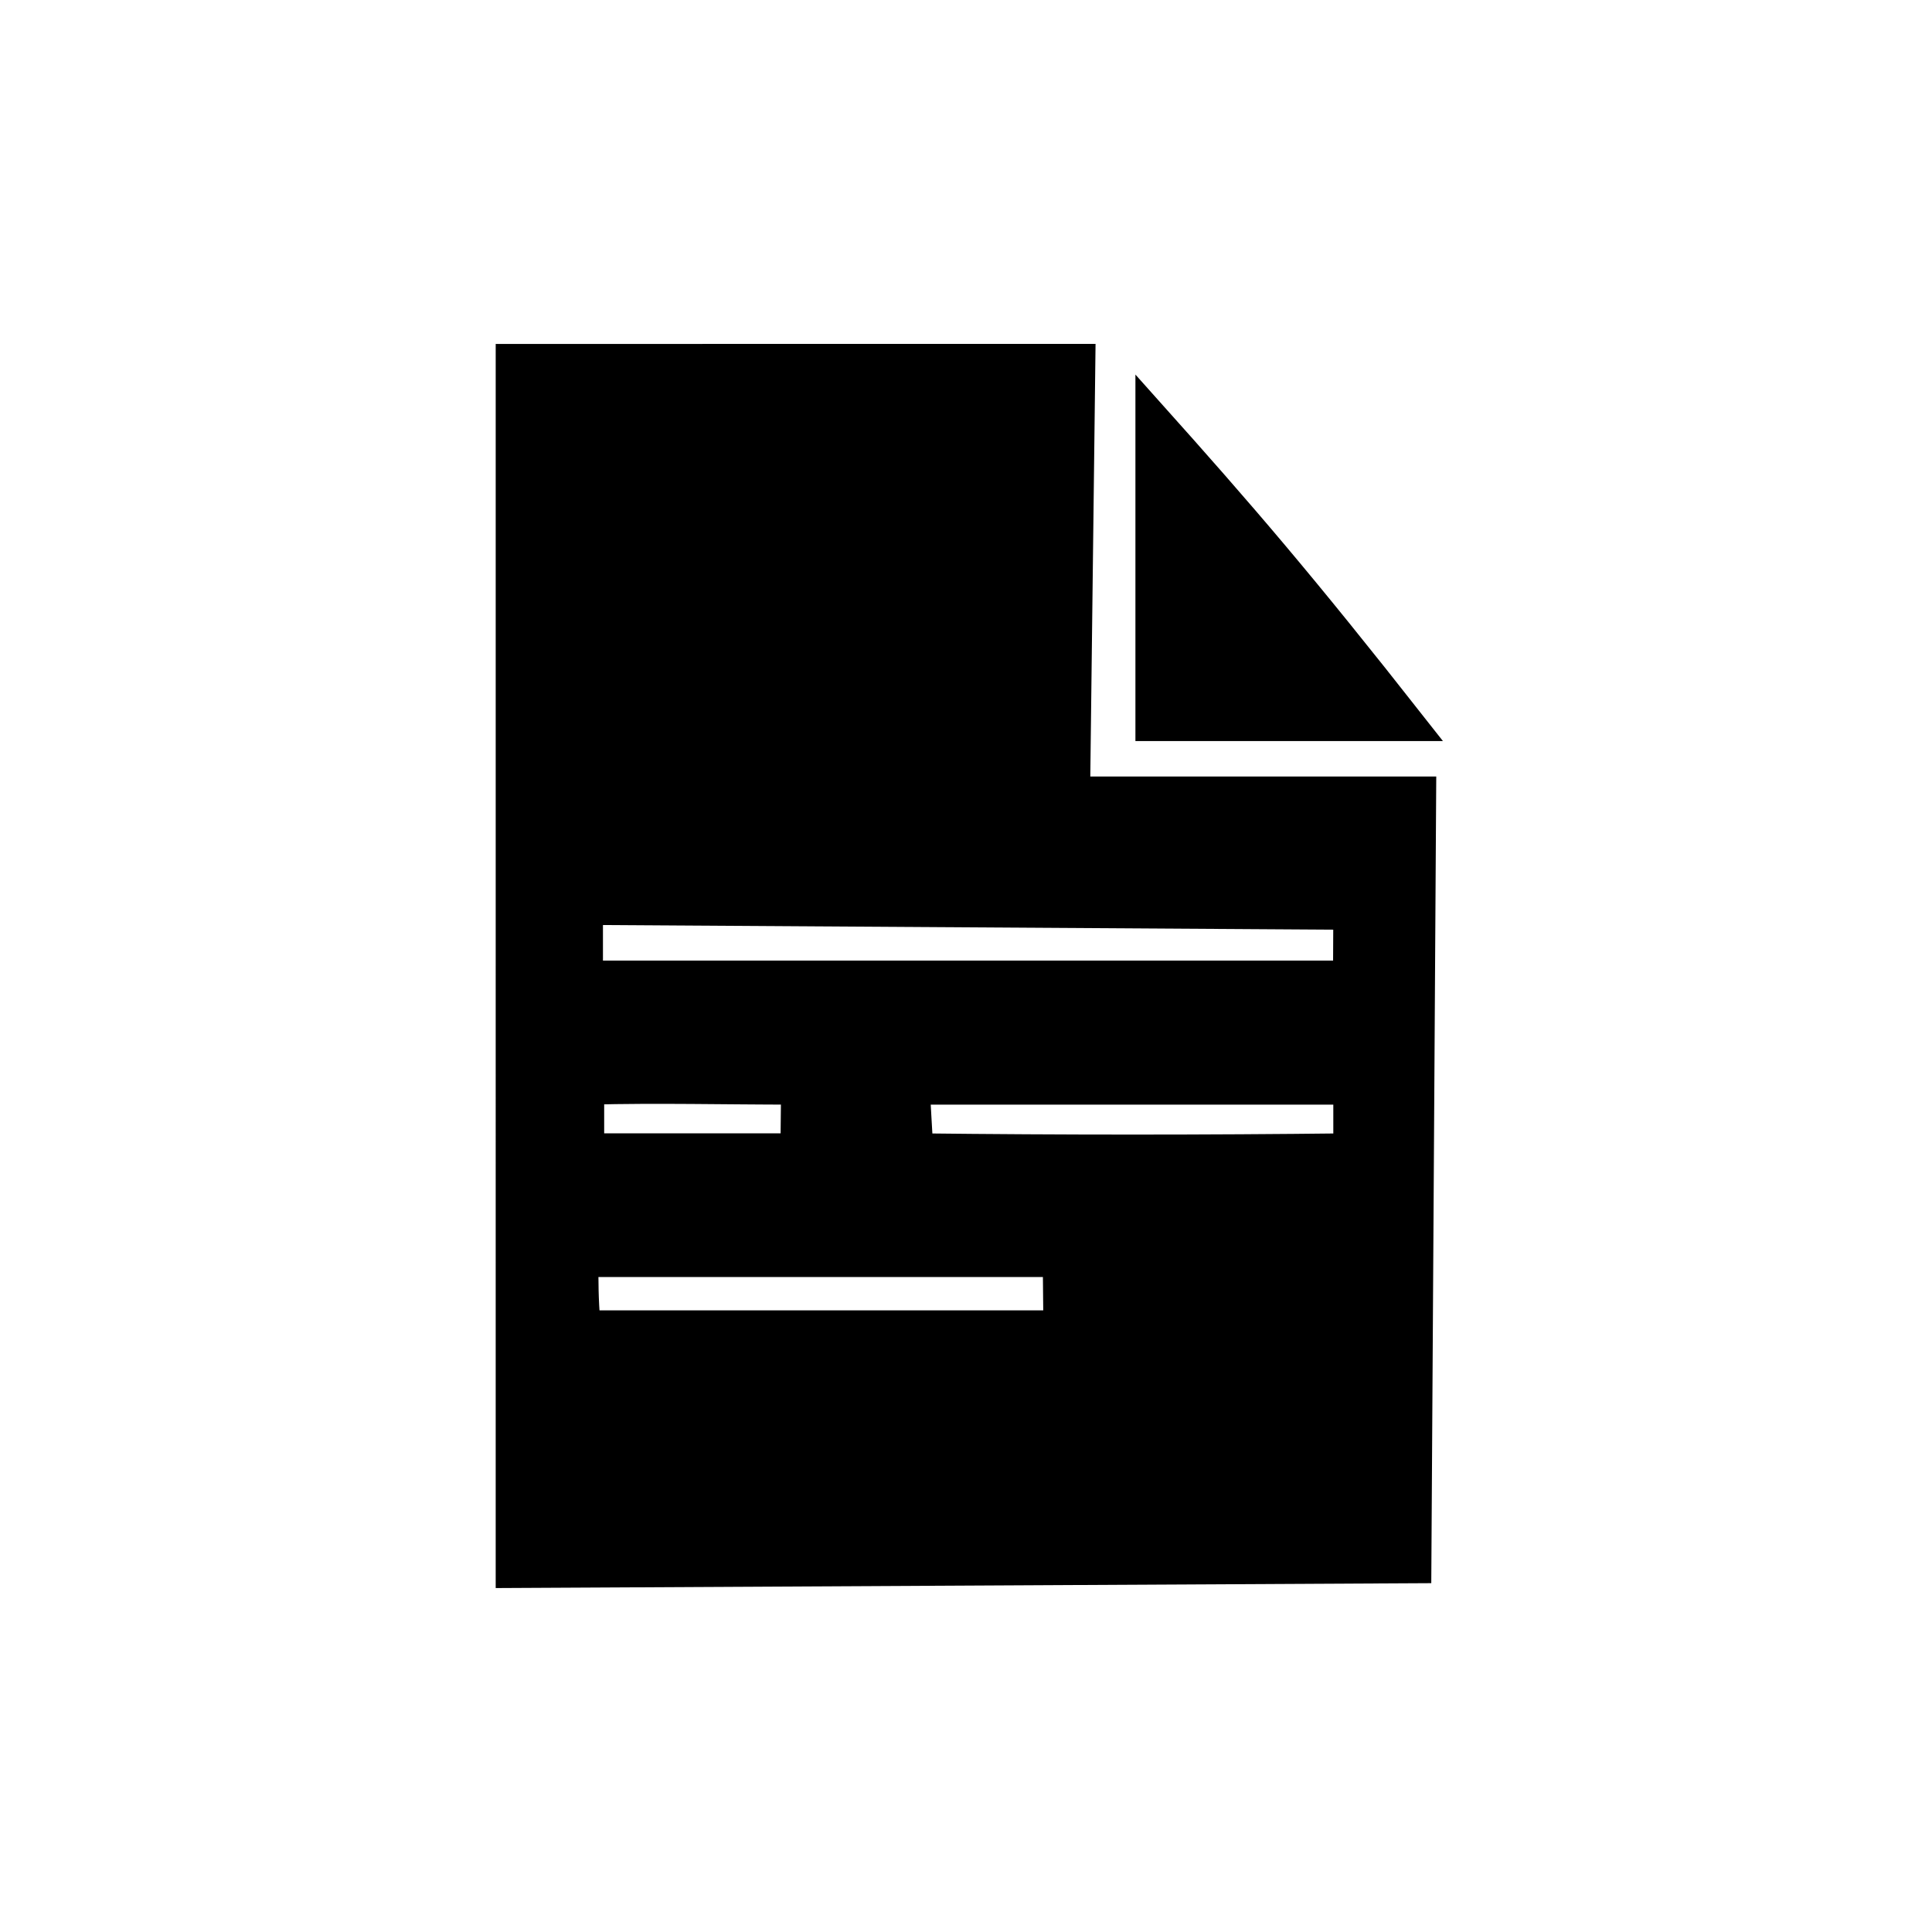
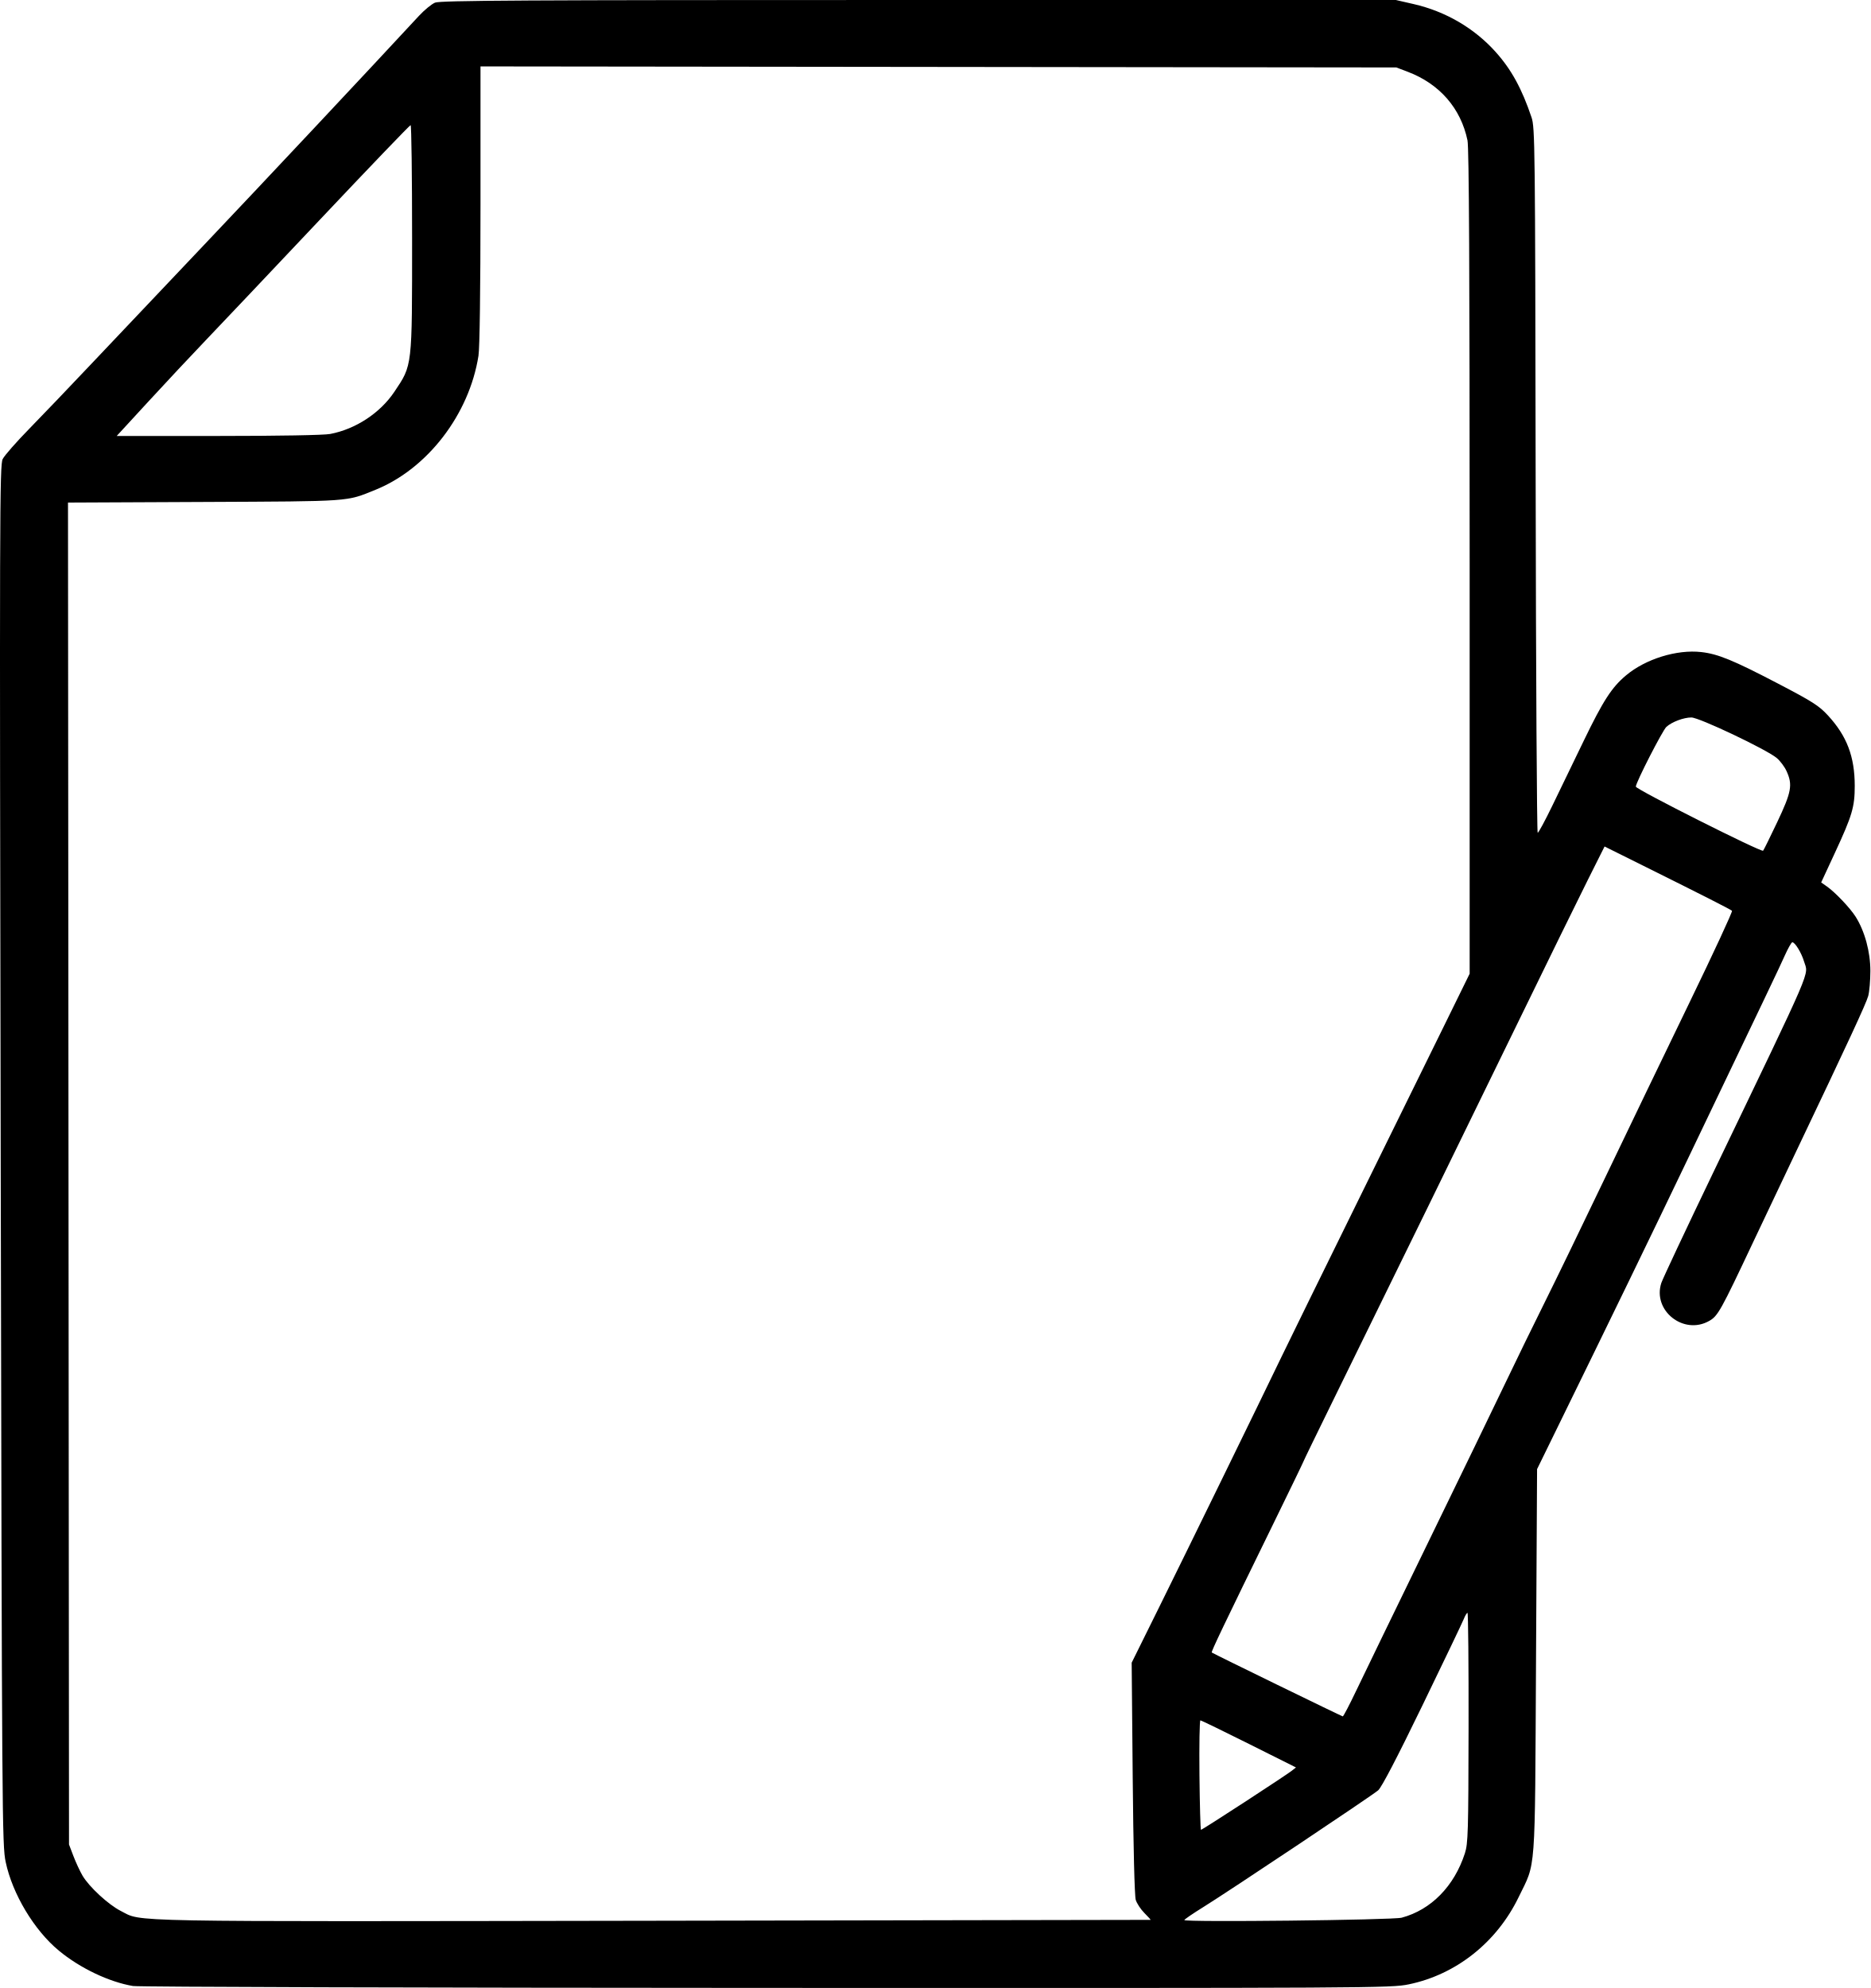
- <svg xmlns="http://www.w3.org/2000/svg" width="400" height="400" viewBox="0 0 400 400" version="1.1" id="svg1" xml:space="preserve">
+ <svg xmlns="http://www.w3.org/2000/svg" width="275.74" height="293.062" viewBox="0 0 275.74 293.062" version="1.1" id="svg1" xml:space="preserve">
  <defs id="defs1" />
-   <g id="layer1" transform="translate(-1230)">
-     <path style="display:inline;fill:#000000;fill-opacity:1;stroke:#000000;stroke-width:6;stroke-dasharray:none;stroke-opacity:1" d="M 1335.629,199.991 V 74.207 l 49.078,-0.002 69.078,-0.002 -1.087,89.566 h 71.644 l -0.497,80.512 -0.497,80.512 -93.86,0.491 -93.86,0.491 z m 113.265,61.408 h -48.943 -49.069 c 0.036,4.262 -0.033,7.073 0.444,12.895 h 49.214 48.48 z m -54.183,-35.698 c -14.846,0 -28.409,-0.362 -42.623,0 v 11.945 h 42.496 z m 114.336,0 h -89.415 c -0.017,4.286 0.522,8.731 0.486,11.945 29.644,0.343 59.288,0.342 88.929,0 z m 0,-36.206 -157.212,-0.995 v 13.381 h 157.153 z M 1468.076,85.402 c 19.14,21.39 31.2,35.393 54.495,65.029 h -54.495 z" id="path5" />
+   <g id="layer1" transform="translate(-1307.115,-53.29356)">
+     <path style="fill:#000000;stroke-width:0.902" d="m 1326.752,346.068 c -3.55,-0.593 -7.84,-2.636 -10.962,-5.222 -3.642,-3.016 -6.838,-8.342 -7.837,-13.064 -0.528,-2.495 -0.552,-5.953 -0.735,-104.226 -0.176,-94.824 -0.157,-101.709 0.295,-102.596 0.266,-0.523 2.007,-2.507 3.868,-4.409 1.861,-1.902 6.092,-6.325 9.401,-9.829 3.309,-3.504 10.686,-11.289 16.392,-17.299 8.438,-8.888 24.407,-25.908 31.701,-33.789 0.793,-0.856 1.858,-1.733 2.368,-1.949 0.773,-0.327 12.601,-0.392 71.291,-0.392 h 70.364 l 2.629,0.603 c 4.707,1.08 8.934,3.547 12.077,7.051 2.315,2.58 3.865,5.403 5.292,9.638 0.511,1.516 0.537,3.834 0.611,53.531 0.042,28.571 0.178,51.946 0.3,51.946 0.122,0 1.086,-1.783 2.142,-3.963 1.056,-2.179 3.142,-6.492 4.637,-9.582 2.873,-5.94 4.136,-7.895 6.245,-9.663 2.888,-2.422 7.482,-3.844 11.095,-3.435 2.473,0.28 4.694,1.192 11.307,4.642 5.063,2.641 6.04,3.264 7.352,4.685 2.802,3.035 3.963,6.084 3.963,10.407 0,3.1 -0.374,4.362 -2.918,9.849 l -2.031,4.379 0.817,0.571 c 1.242,0.868 3.443,3.181 4.264,4.482 1.347,2.133 2.174,5.177 2.172,7.995 -9e-4,1.399 -0.144,3.062 -0.319,3.696 -0.303,1.1 -2.895,6.692 -10.623,22.911 -1.926,4.042 -4.755,10.007 -6.287,13.257 -4.857,10.301 -5.248,11.002 -6.546,11.733 -3.768,2.123 -8.367,-1.535 -7.044,-5.603 0.194,-0.598 3.687,-8.025 7.762,-16.505 14.936,-31.083 13.924,-28.73 13.28,-30.884 -0.387,-1.293 -1.328,-2.835 -1.731,-2.835 -0.127,0 -0.624,0.875 -1.104,1.945 -0.876,1.95 -2.344,5.027 -14.395,30.188 -5.634,11.762 -10.684,22.163 -19.871,40.923 l -2.258,4.611 -0.156,28.387 c -0.176,32.049 0.022,29.378 -2.571,34.727 -3.223,6.65 -9.209,11.396 -16.187,12.836 -2.639,0.545 -4.811,0.557 -94.634,0.527 -50.563,-0.016 -92.603,-0.142 -93.421,-0.279 z m 149.988,-9.754 c 0.045,-0.009 -0.364,-0.462 -0.908,-1.006 -0.544,-0.544 -1.121,-1.42 -1.282,-1.945 -0.175,-0.573 -0.354,-7.761 -0.446,-17.959 l -0.154,-17.003 3.995,-8.069 c 4.048,-8.176 14.925,-30.432 18.099,-37.033 0.953,-1.981 5.977,-12.226 11.165,-22.767 5.188,-10.541 11.038,-22.435 13.001,-26.432 l 3.567,-7.267 V 136.173 c 0,-43.172 -0.092,-61.1 -0.319,-62.187 -0.986,-4.729 -4.108,-8.319 -8.783,-10.1 l -1.706,-0.65 -67.509,-0.076 -67.509,-0.076 v 20.393 c 0,12.513 -0.116,21.117 -0.298,22.266 -1.365,8.652 -7.525,16.661 -15.2,19.761 -4.354,1.759 -3.318,1.685 -25.21,1.785 l -20.104,0.091 0.075,98.91 0.075,98.91 0.65,1.706 c 0.357,0.938 0.96,2.235 1.339,2.882 0.971,1.656 3.813,4.28 5.636,5.204 3.273,1.658 -1.198,1.576 78.401,1.451 40.34,-0.063 73.381,-0.122 73.426,-0.131 z m 37.026,-0.325 c 4.331,-1.166 7.735,-4.637 9.308,-9.49 0.468,-1.443 0.516,-3.107 0.543,-18.516 0.016,-9.312 -0.055,-16.931 -0.159,-16.931 -0.103,0 -0.355,0.421 -0.56,0.937 -0.205,0.515 -2.952,6.254 -6.104,12.752 -3.748,7.725 -6,12.045 -6.507,12.477 -0.973,0.83 -22.008,14.873 -25.773,17.207 -1.535,0.951 -2.795,1.814 -2.801,1.917 -0.02,0.34 30.738,0.002 32.054,-0.352 z m -23.191,-17.022 c 3.441,-2.24 6.558,-4.31 6.927,-4.598 l 0.671,-0.525 -6.937,-3.471 c -3.815,-1.909 -7.035,-3.471 -7.155,-3.471 -0.12,-1e-4 -0.182,3.631 -0.138,8.069 0.044,4.438 0.147,8.07 0.228,8.07 0.081,0 2.963,-1.833 6.403,-4.074 z m 16.488,-16.46 c 1,-2.1 5.702,-11.794 10.449,-21.542 4.747,-9.748 9.93,-20.445 11.518,-23.771 1.588,-3.326 4.182,-8.643 5.763,-11.816 1.582,-3.173 5.575,-11.41 8.873,-18.305 3.299,-6.895 8.921,-18.566 12.494,-25.936 3.573,-7.37 6.405,-13.48 6.294,-13.58 -0.241,-0.214 -4.275,-2.263 -12.666,-6.434 l -6.122,-3.044 -2.491,4.972 c -1.37,2.734 -6.089,12.364 -10.487,21.399 -7.702,15.82 -18.105,37.089 -27.113,55.432 -2.362,4.81 -4.295,8.791 -4.295,8.846 0,0.056 -1.986,4.161 -4.413,9.123 -7.41,15.147 -9.233,18.96 -9.108,19.048 0.31,0.216 19.162,9.408 19.313,9.417 0.094,0.005 0.99,-1.708 1.99,-3.809 z m 62.065,-128.036 c 2.098,-4.434 2.289,-5.477 1.371,-7.497 -0.291,-0.641 -0.939,-1.509 -1.44,-1.931 -1.497,-1.26 -11.439,-5.983 -12.594,-5.983 -1.137,0 -2.856,0.644 -3.68,1.38 -0.563,0.503 -4.511,8.217 -4.511,8.815 0,0.396 18.513,9.715 18.765,9.446 0.097,-0.103 1.037,-2.007 2.089,-4.23 z m -213.334,-57.204 c 3.752,-0.712 7.367,-3.088 9.463,-6.221 2.667,-3.988 2.61,-3.491 2.61,-22.622 0,-9.177 -0.098,-16.685 -0.217,-16.685 -0.12,0 -6.117,6.251 -13.329,13.892 -7.211,7.641 -14.797,15.652 -16.858,17.804 -2.061,2.151 -5.86,6.21 -8.444,9.019 l -4.697,5.107 h 14.961 c 8.971,0 15.582,-0.118 16.512,-0.294 z" id="path3" />
  </g>
</svg>
